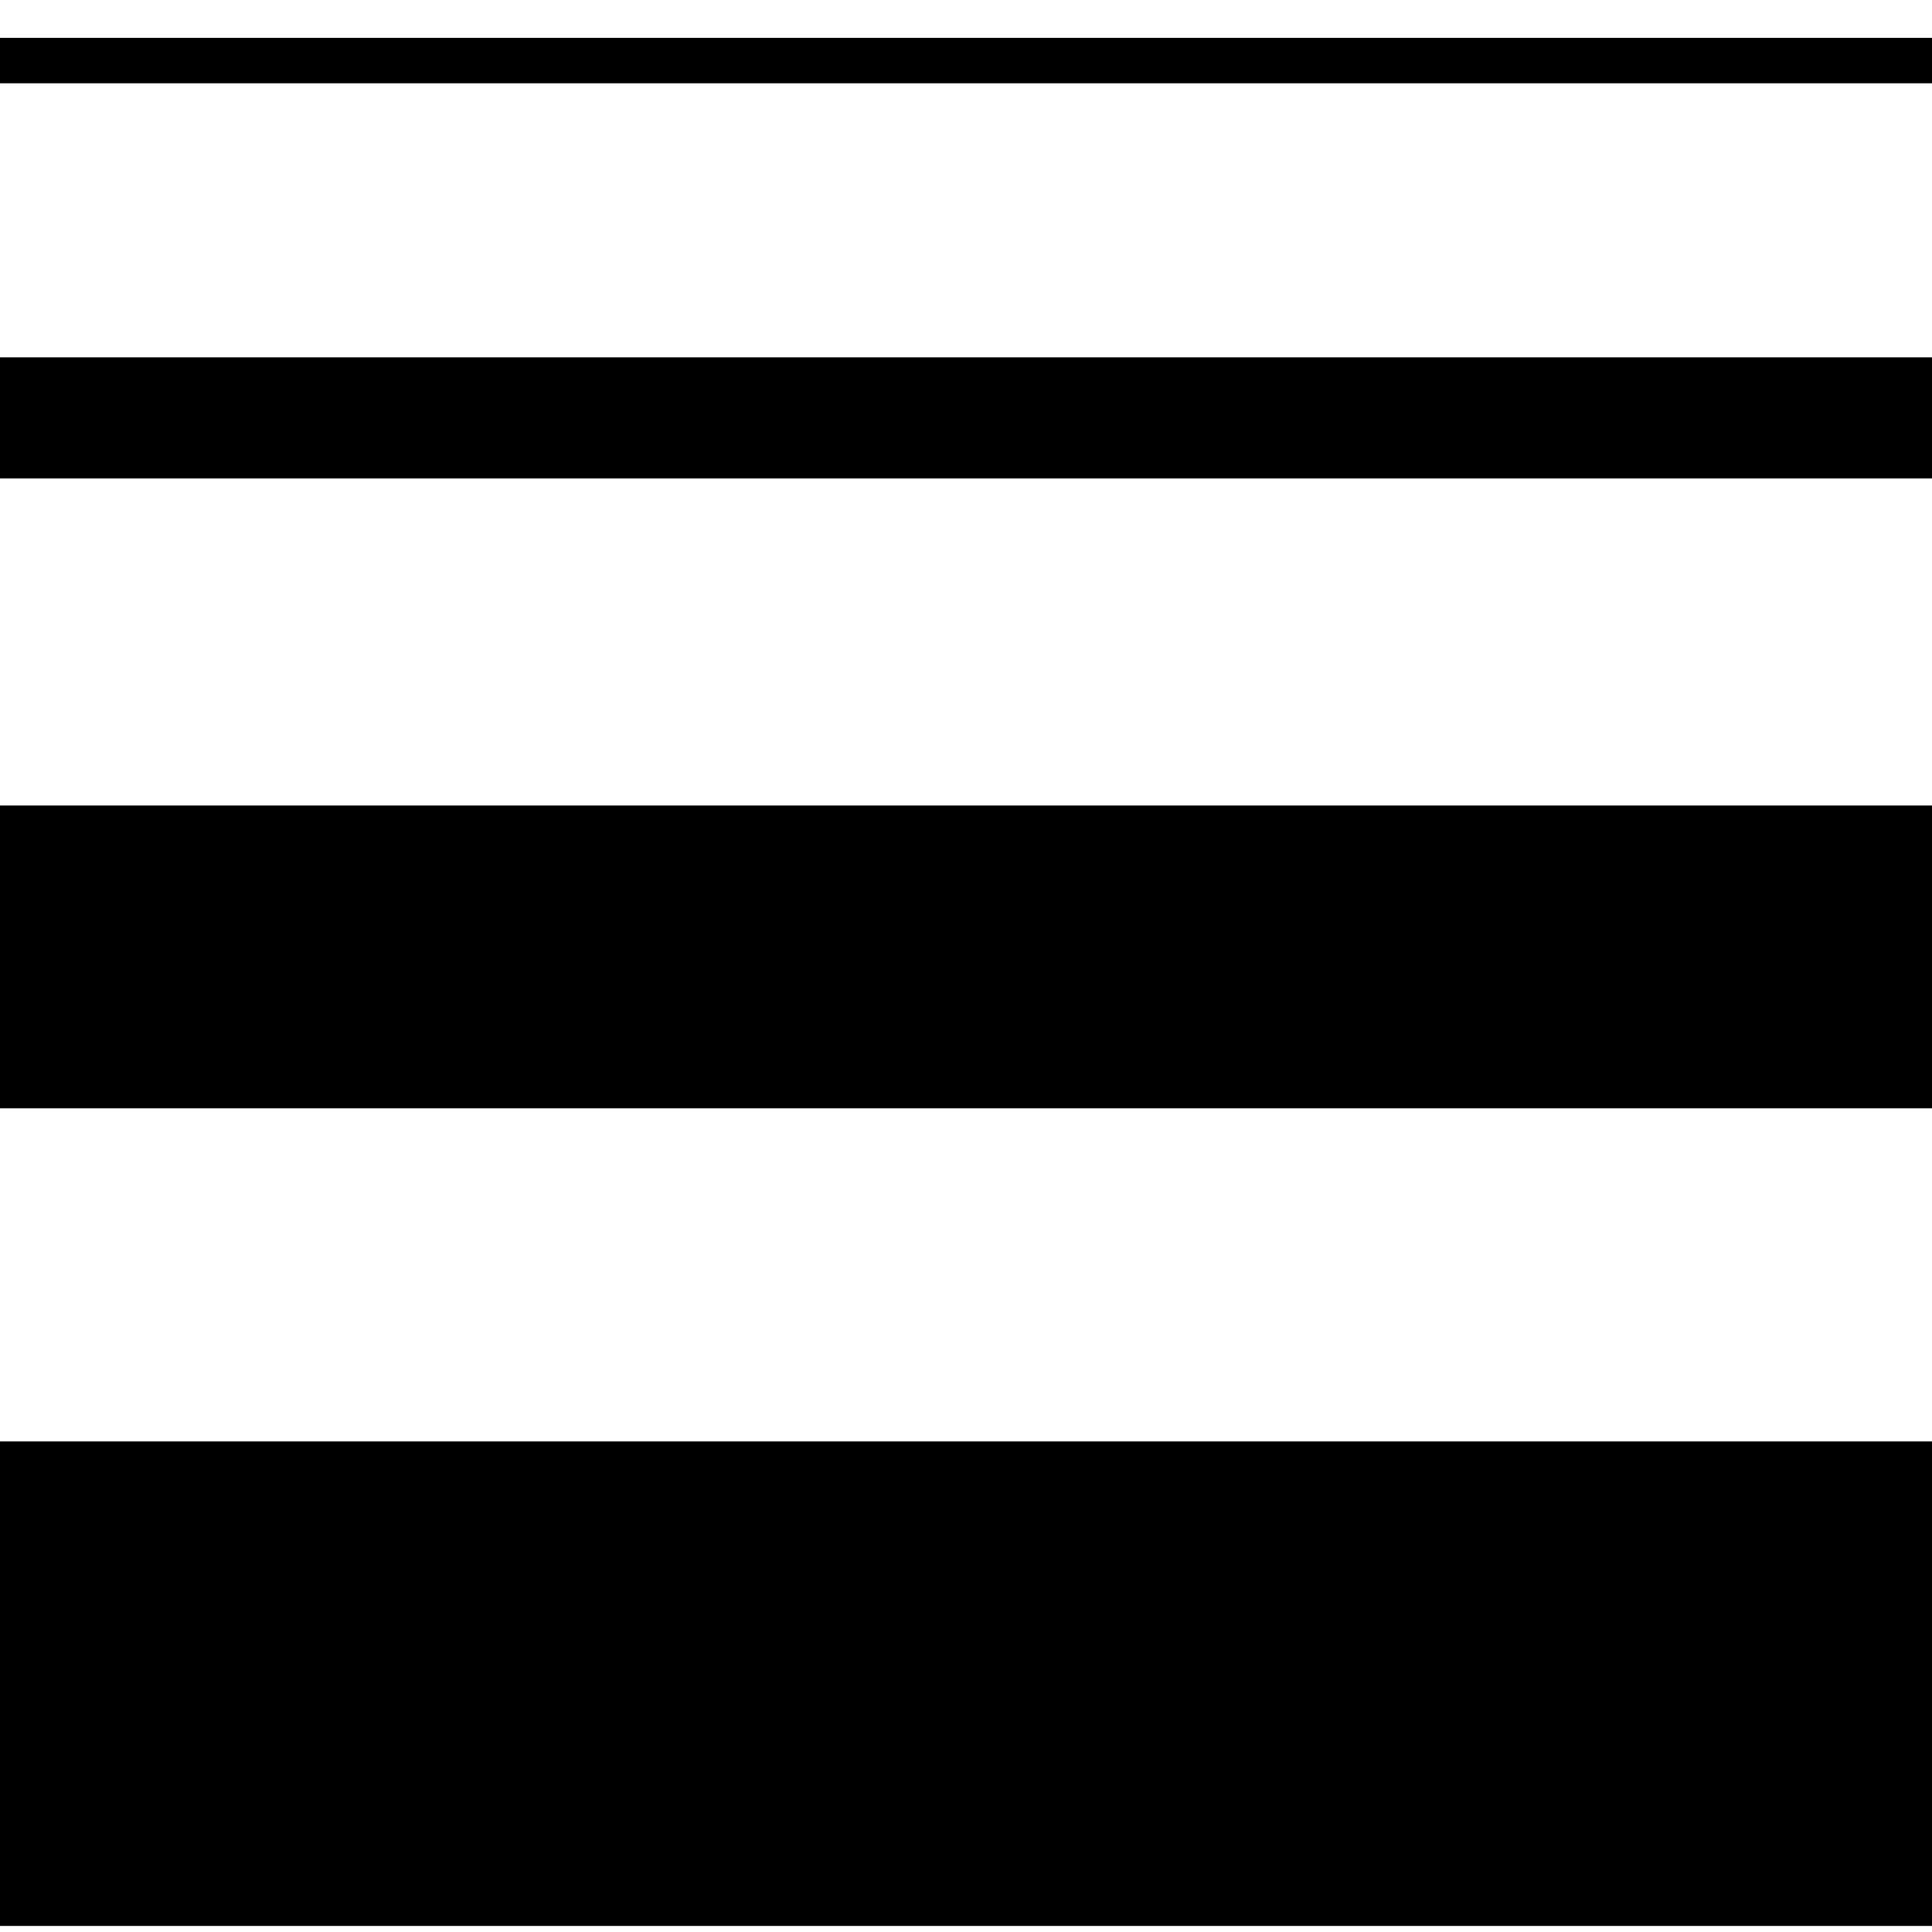
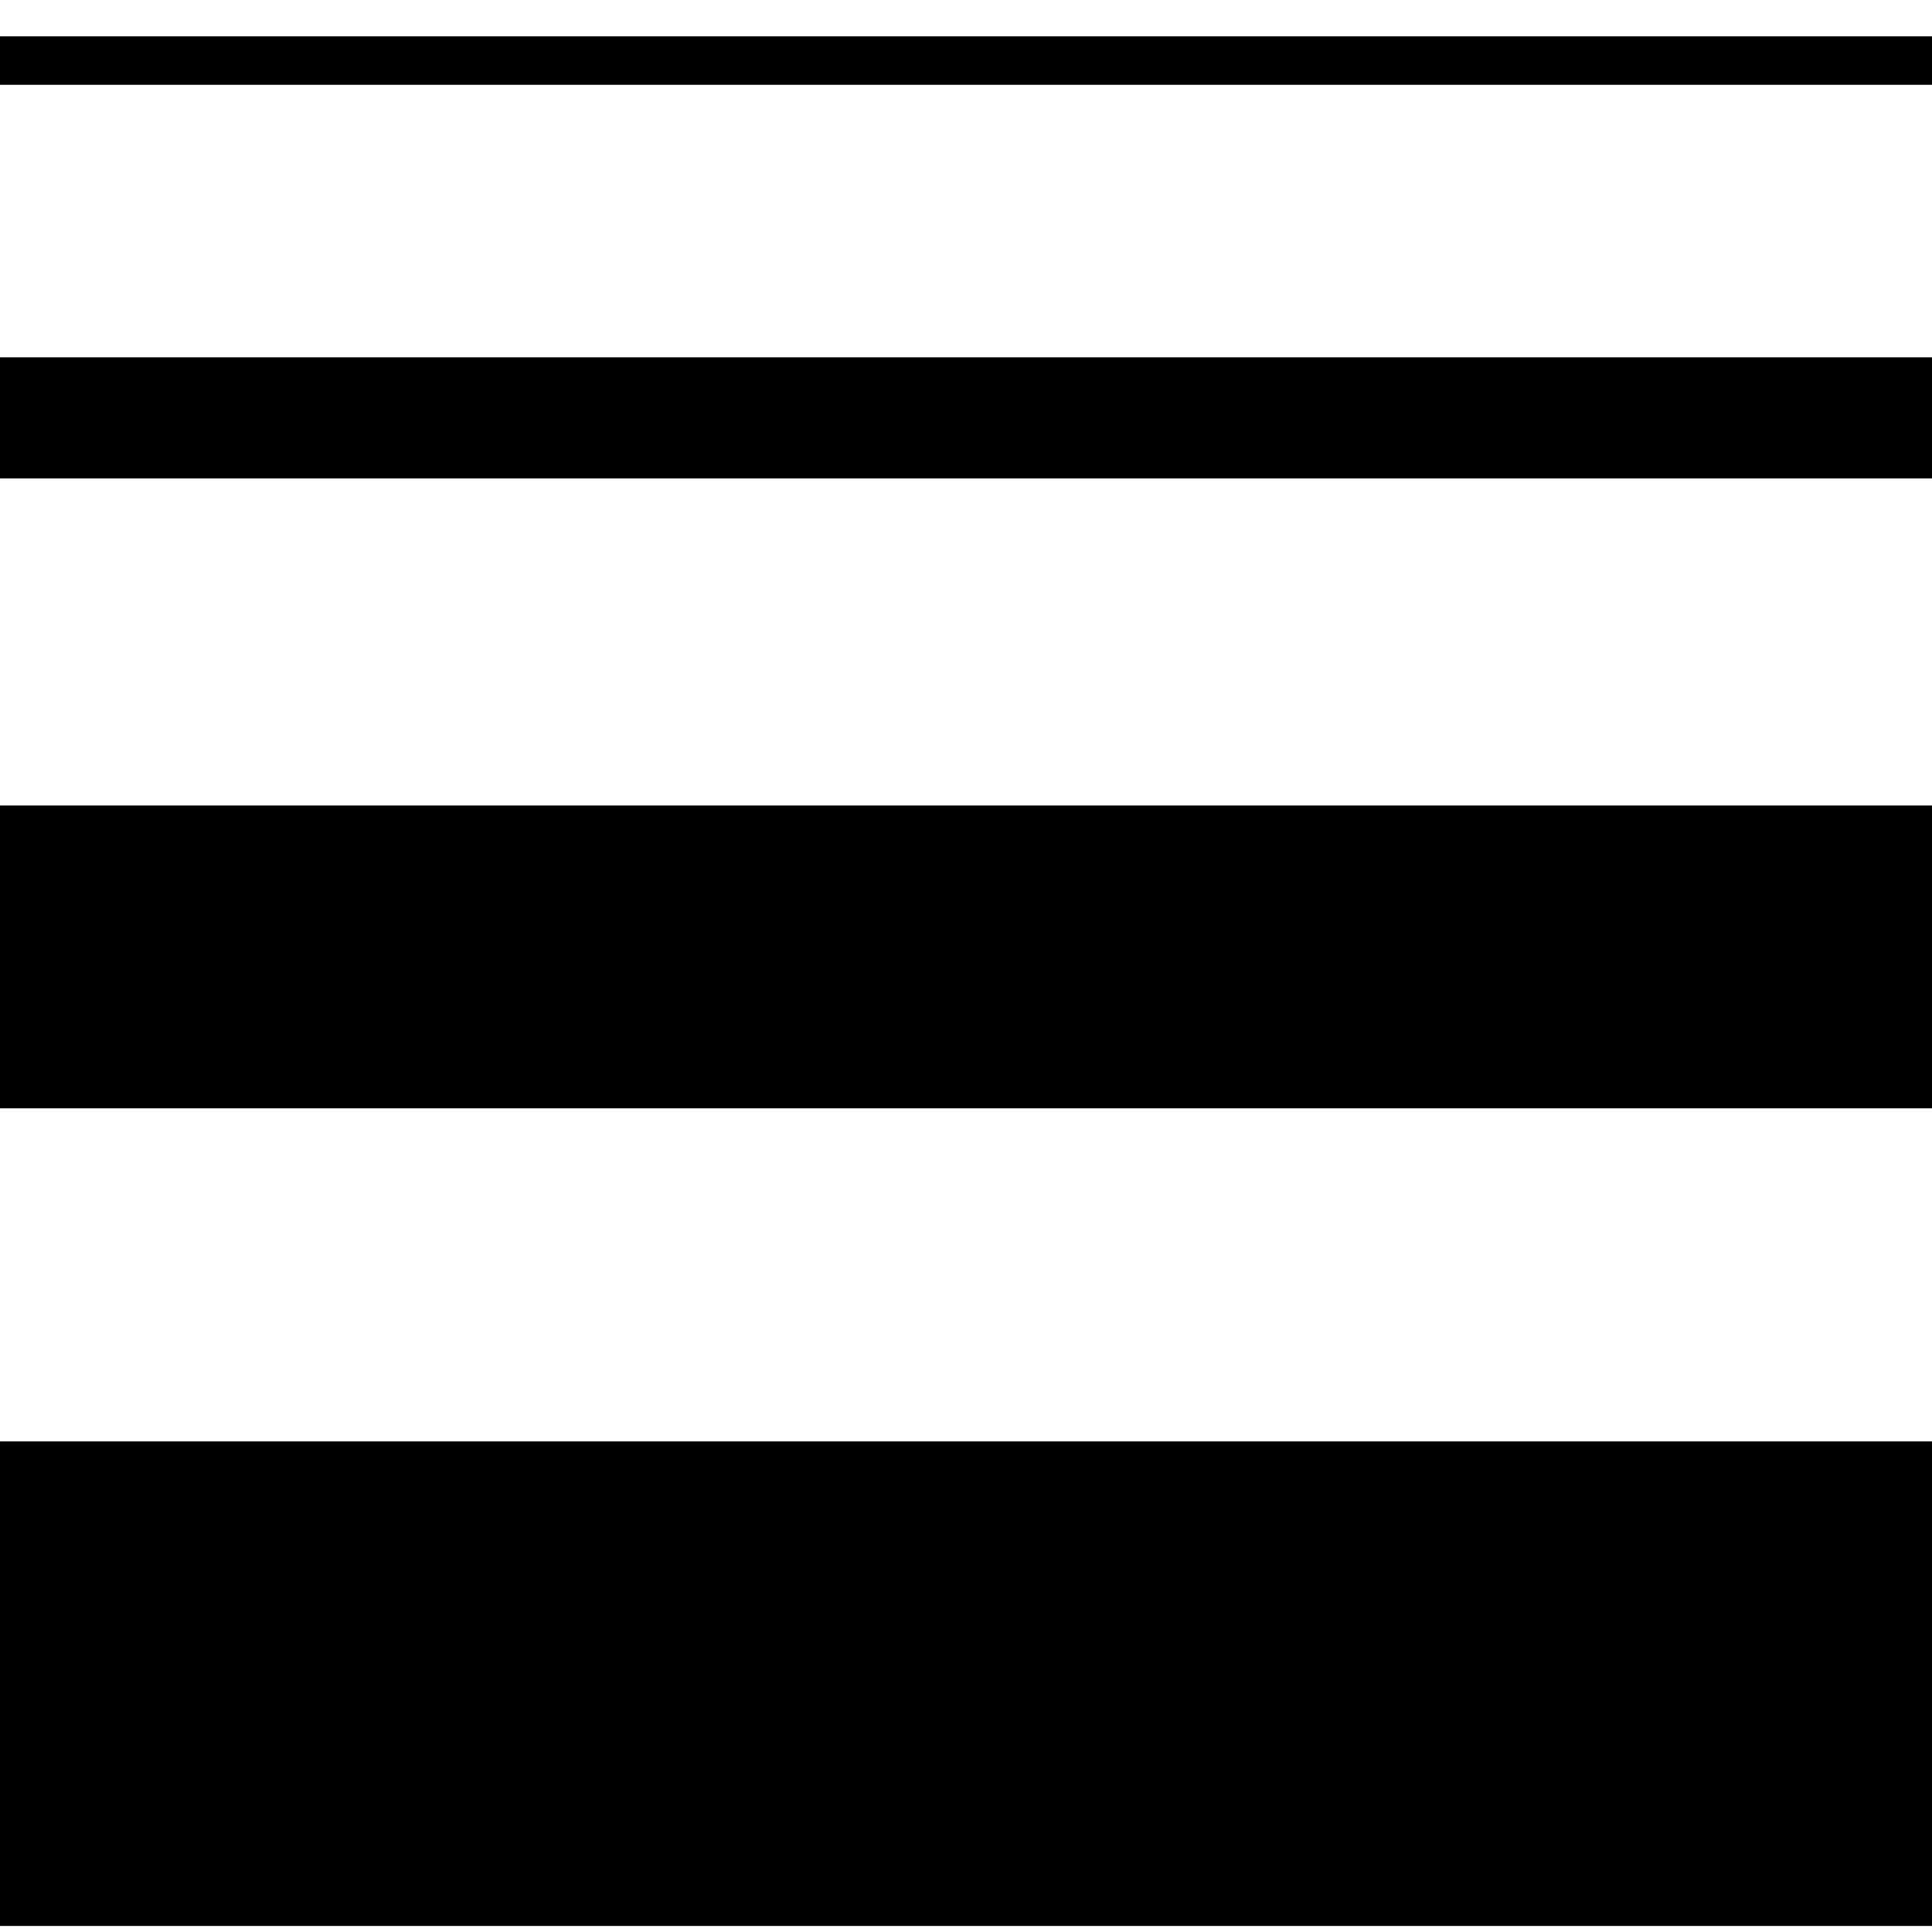
<svg xmlns="http://www.w3.org/2000/svg" version="1.1" id="Capa_1" x="0px" y="0px" viewBox="0 0 31.9 31.9" style="enable-background:new 0 0 31.9 31.9;" xml:space="preserve">
-   <style type="text/css">
- 	.st0{fill:none;stroke:#000000;stroke-width:0.75;stroke-miterlimit:10;}
- 	.st1{fill:none;stroke:#000000;stroke-width:2;stroke-miterlimit:10;}
- 	.st2{fill:none;stroke:#000000;stroke-width:5;stroke-miterlimit:10;}
- 	.st3{fill:none;stroke:#000000;stroke-width:8;stroke-miterlimit:10;}
- </style>
-   <line class="st0" x1="0" y1="1" x2="31.9" y2="1" />
-   <line class="st1" x1="0" y1="6.9" x2="31.9" y2="6.9" />
-   <line class="st2" x1="0" y1="15.8" x2="31.9" y2="15.8" />
-   <line class="st3" x1="0" y1="27.8" x2="31.9" y2="27.8" />
+   <g>
+     <rect y="0.6" width="31.9" height="0.8" />
+     <rect y="5.9" width="31.9" height="2" />
+     <rect y="13.3" width="31.9" height="5" />
+     <rect y="23.8" width="31.9" height="8" />
+   </g>
</svg>
